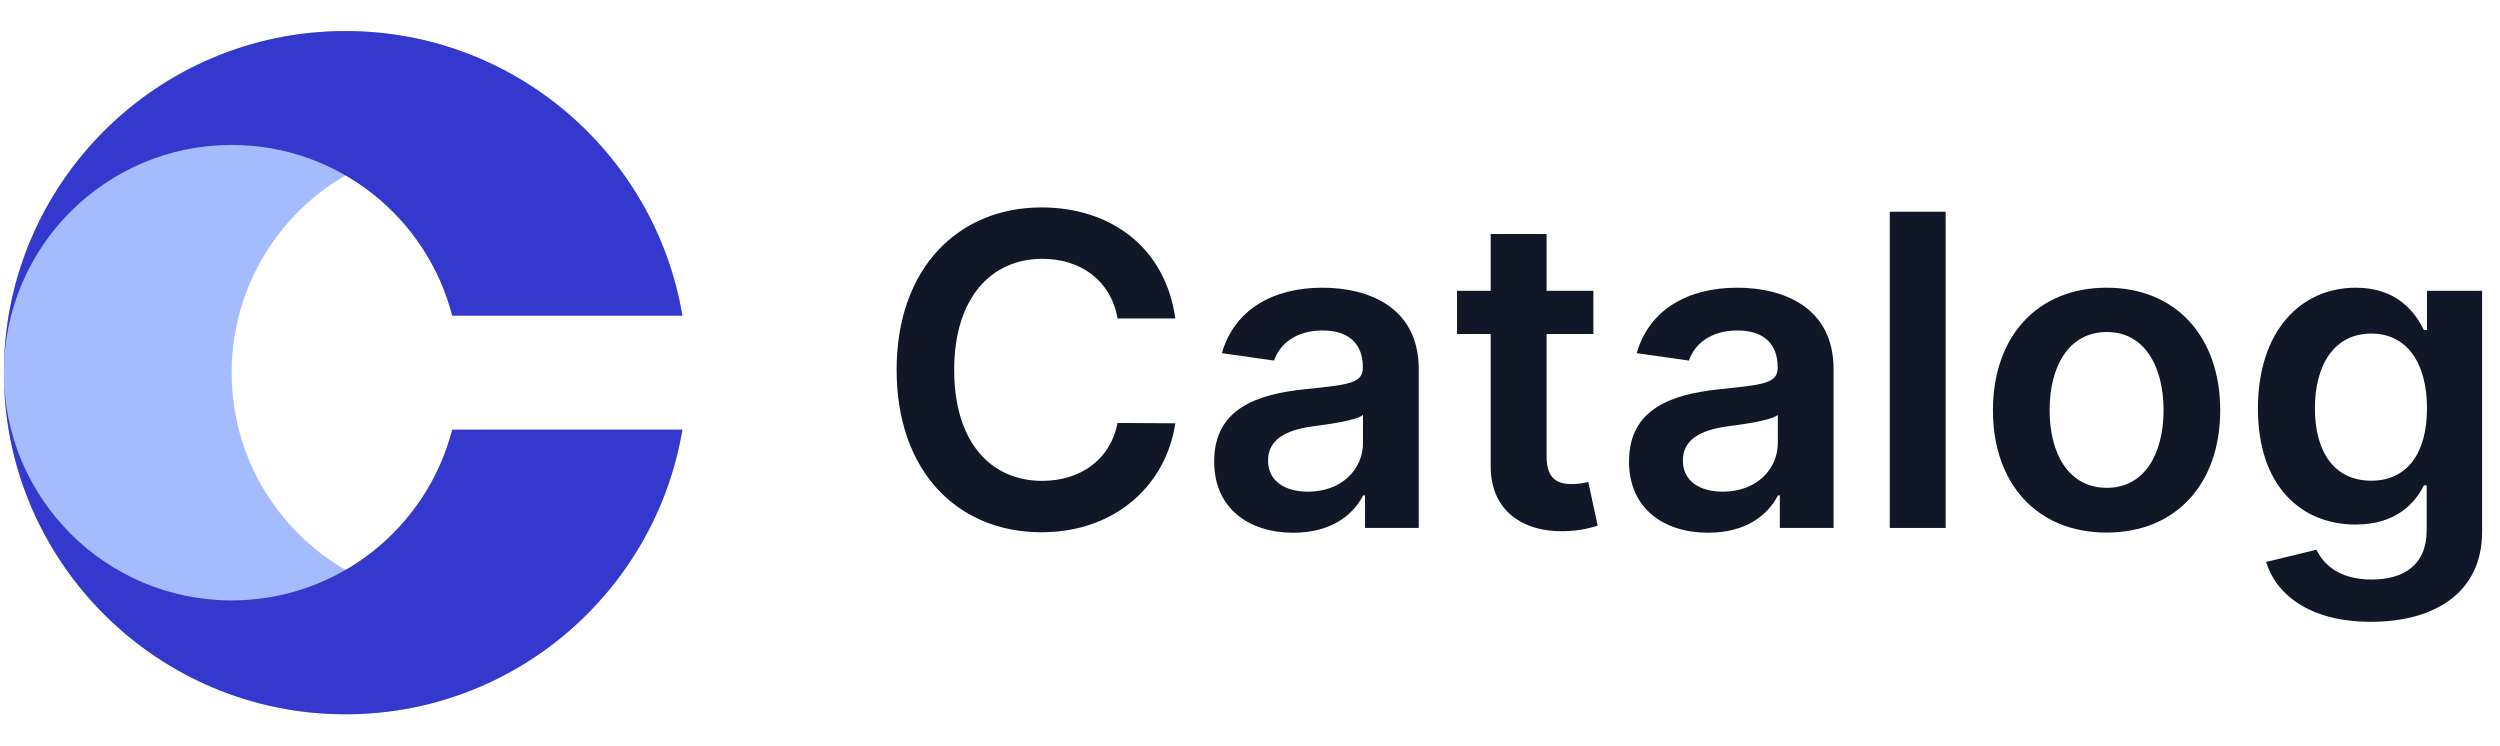
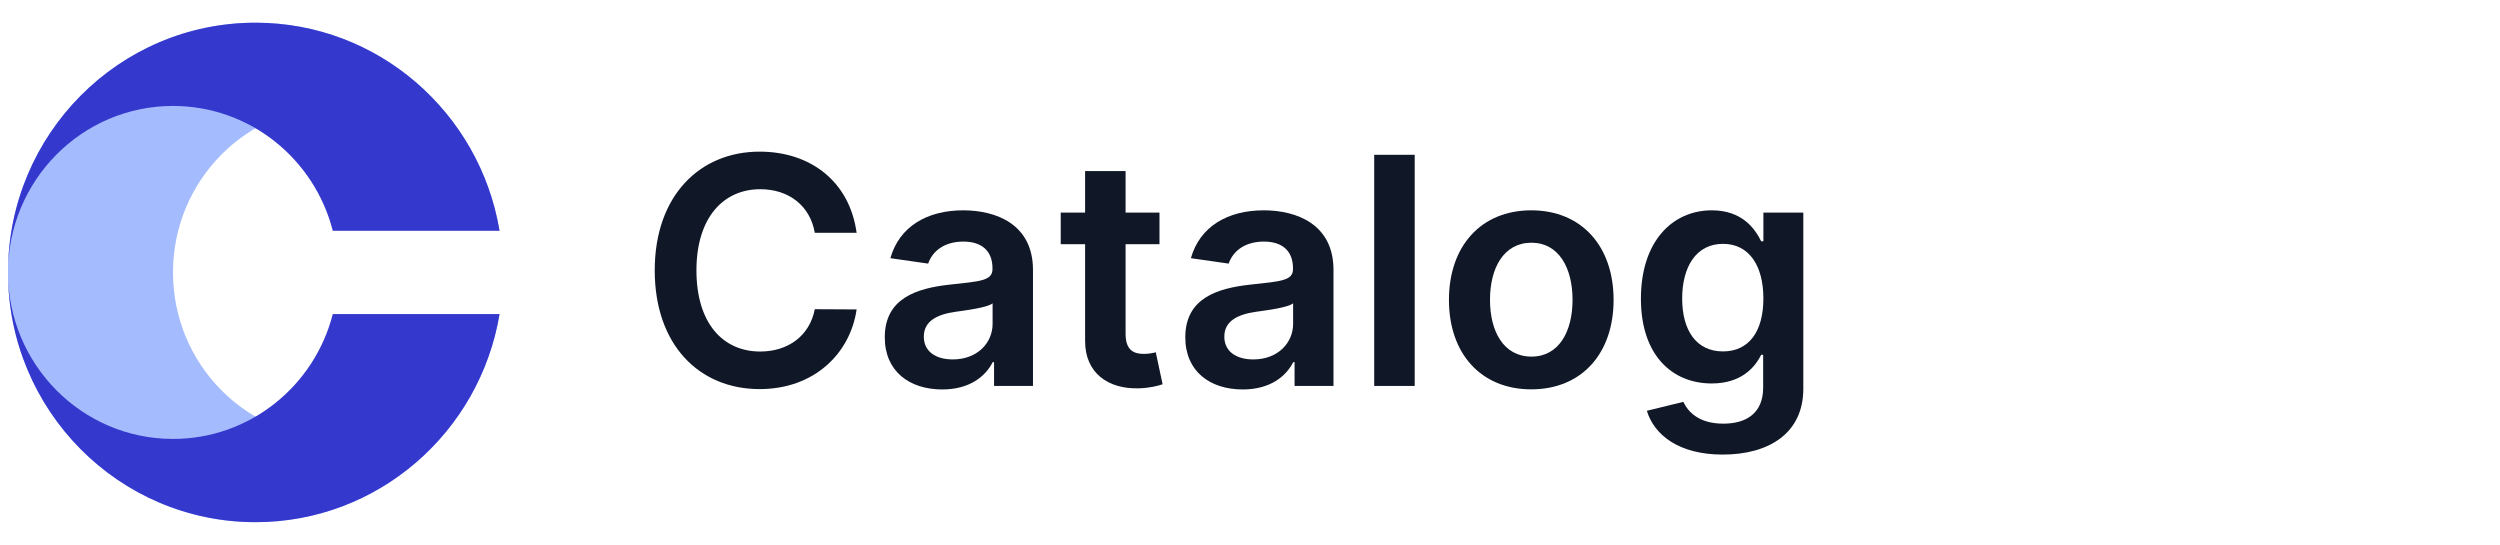
- <svg xmlns="http://www.w3.org/2000/svg" width="161" height="48" viewBox="0 0 161 48" fill="none">
-   <path d="M22.25 2C10.1 2 0.25 11.85 0.25 24C0.25 36.15 10.1 46 22.25 46C33.151 46 42.2 38.072 43.946 27.667H43.788C42.16 33.992 36.417 38.667 29.583 38.667C21.483 38.667 14.917 32.1 14.917 24C14.917 15.9 21.483 9.333 29.583 9.333C36.417 9.333 42.16 14.008 43.788 20.333H43.946C42.2 9.928 33.151 2 22.25 2Z" fill="#A4BCFD" />
-   <path d="M0.25 24C0.25 11.85 10.1 2 22.25 2C33.151 2 42.2 9.928 43.946 20.333H29.121C27.493 14.008 21.751 9.333 14.917 9.333C6.816 9.333 0.25 15.9 0.25 24Z" fill="#3538CD" />
-   <path d="M0.25 24C0.25 36.15 10.1 46 22.25 46C33.151 46 42.2 38.072 43.946 27.667H29.121C27.493 33.992 21.751 38.667 14.917 38.667C6.816 38.667 0.25 32.1 0.25 24Z" fill="#3538CD" />
-   <path d="M75.689 20.507C75.062 15.983 71.582 13.358 67.068 13.358C61.749 13.358 57.742 17.236 57.742 23.818C57.742 30.391 61.699 34.278 67.068 34.278C71.91 34.278 75.122 31.146 75.689 27.259L71.97 27.239C71.503 29.625 69.554 30.967 67.118 30.967C63.817 30.967 61.45 28.491 61.45 23.818C61.45 19.224 63.797 16.669 67.128 16.669C69.604 16.669 71.543 18.071 71.97 20.507H75.689Z" fill="#101828" />
-   <path d="M83.303 34.308C85.699 34.308 87.131 33.185 87.787 31.902H87.907V34H91.367V23.778C91.367 19.741 88.076 18.528 85.162 18.528C81.951 18.528 79.485 19.96 78.689 22.744L82.05 23.222C82.408 22.177 83.422 21.283 85.182 21.283C86.853 21.283 87.767 22.138 87.767 23.639V23.699C87.767 24.733 86.684 24.783 83.989 25.071C81.026 25.389 78.192 26.274 78.192 29.715C78.192 32.717 80.389 34.308 83.303 34.308ZM84.238 31.663C82.736 31.663 81.662 30.977 81.662 29.655C81.662 28.273 82.865 27.696 84.476 27.467C85.421 27.338 87.31 27.099 87.777 26.722V28.521C87.777 30.222 86.405 31.663 84.238 31.663Z" fill="#101828" />
-   <path d="M102.613 18.727H99.6V15.068H96V18.727H93.833V21.511H96V30.003C95.98 32.876 98.069 34.288 100.773 34.209C101.797 34.179 102.503 33.98 102.891 33.851L102.284 31.037C102.086 31.087 101.678 31.176 101.23 31.176C100.326 31.176 99.6 30.858 99.6 29.406V21.511H102.613V18.727Z" fill="#101828" />
-   <path d="M110.018 34.308C112.414 34.308 113.846 33.185 114.502 31.902H114.621V34H118.082V23.778C118.082 19.741 114.79 18.528 111.877 18.528C108.665 18.528 106.2 19.96 105.404 22.744L108.765 23.222C109.123 22.177 110.137 21.283 111.897 21.283C113.567 21.283 114.482 22.138 114.482 23.639V23.699C114.482 24.733 113.398 24.783 110.704 25.071C107.741 25.389 104.907 26.274 104.907 29.715C104.907 32.717 107.104 34.308 110.018 34.308ZM110.952 31.663C109.451 31.663 108.377 30.977 108.377 29.655C108.377 28.273 109.58 27.696 111.191 27.467C112.136 27.338 114.025 27.099 114.492 26.722V28.521C114.492 30.222 113.12 31.663 110.952 31.663Z" fill="#101828" />
-   <path d="M125.3 13.636H121.701V34H125.3V13.636Z" fill="#101828" />
-   <path d="M135.664 34.298C140.138 34.298 142.982 31.146 142.982 26.423C142.982 21.69 140.138 18.528 135.664 18.528C131.189 18.528 128.345 21.69 128.345 26.423C128.345 31.146 131.189 34.298 135.664 34.298ZM135.684 31.415C133.208 31.415 131.995 29.207 131.995 26.413C131.995 23.619 133.208 21.382 135.684 21.382C138.12 21.382 139.333 23.619 139.333 26.413C139.333 29.207 138.12 31.415 135.684 31.415Z" fill="#101828" />
-   <path d="M152.679 40.045C156.805 40.045 159.848 38.156 159.848 34.249V18.727H156.298V21.253H156.099C155.553 20.149 154.409 18.528 151.714 18.528C148.185 18.528 145.41 21.293 145.41 26.314C145.41 31.295 148.185 33.781 151.705 33.781C154.32 33.781 155.543 32.379 156.099 31.256H156.278V34.149C156.278 36.396 154.787 37.321 152.739 37.321C150.571 37.321 149.616 36.297 149.179 35.402L145.937 36.188C146.594 38.325 148.791 40.045 152.679 40.045ZM152.709 30.957C150.332 30.957 149.08 29.108 149.08 26.294C149.08 23.52 150.312 21.482 152.709 21.482C155.026 21.482 156.298 23.401 156.298 26.294C156.298 29.207 155.006 30.957 152.709 30.957Z" fill="#101828" />
+ <svg xmlns="http://www.w3.org/2000/svg" width="156" height="34" viewBox="0 0 156 34" fill="none">
+   <path d="M15.943 1.417C7.414 1.417 0.5 8.394 0.5 17C0.5 25.606 7.414 32.583 15.943 32.583C23.594 32.583 29.946 26.967 31.172 19.597H31.061C29.918 24.078 25.887 27.389 21.09 27.389C15.404 27.389 10.795 22.738 10.795 17C10.795 11.262 15.404 6.611 21.09 6.611C25.887 6.611 29.918 9.922 31.061 14.403H31.172C29.946 7.033 23.594 1.417 15.943 1.417Z" fill="#A4BCFD" />
+   <path d="M0.5 17C0.5 8.394 7.414 1.417 15.943 1.417C23.594 1.417 29.946 7.033 31.172 14.403H20.766C19.623 9.922 15.592 6.611 10.795 6.611C5.109 6.611 0.5 11.262 0.5 17Z" fill="#3538CD" />
+   <path d="M0.5 17C0.5 25.606 7.414 32.583 15.943 32.583C23.594 32.583 29.946 26.967 31.172 19.597H20.766C19.623 24.078 15.592 27.389 10.795 27.389C5.109 27.389 0.5 22.738 0.5 17Z" fill="#3538CD" />
+   <path d="M53.453 14.526C53.013 11.321 50.571 9.462 47.402 9.462C43.668 9.462 40.855 12.209 40.855 16.871C40.855 21.527 43.633 24.28 47.402 24.28C50.801 24.28 53.055 22.062 53.453 19.308L50.843 19.294C50.515 20.984 49.147 21.935 47.437 21.935C45.12 21.935 43.458 20.181 43.458 16.871C43.458 13.617 45.106 11.807 47.444 11.807C49.182 11.807 50.543 12.8 50.843 14.526H53.453Z" fill="#101828" />
+   <path d="M58.797 24.302C60.48 24.302 61.485 23.506 61.945 22.597H62.029V24.083H64.458V16.843C64.458 13.983 62.148 13.124 60.103 13.124C57.848 13.124 56.117 14.139 55.559 16.111L57.918 16.449C58.169 15.709 58.881 15.075 60.117 15.075C61.289 15.075 61.931 15.681 61.931 16.744V16.787C61.931 17.519 61.17 17.554 59.279 17.759C57.199 17.984 55.21 18.611 55.21 21.048C55.21 23.175 56.752 24.302 58.797 24.302ZM59.454 22.428C58.4 22.428 57.646 21.942 57.646 21.006C57.646 20.026 58.49 19.618 59.621 19.456C60.284 19.364 61.61 19.195 61.938 18.928V20.203C61.938 21.407 60.975 22.428 59.454 22.428Z" fill="#101828" />
+   <path d="M72.352 13.265H70.237V10.673H67.71V13.265H66.189V15.237H67.71V21.252C67.696 23.288 69.162 24.288 71.06 24.231C71.779 24.21 72.275 24.069 72.547 23.978L72.121 21.985C71.982 22.02 71.695 22.083 71.381 22.083C70.746 22.083 70.237 21.858 70.237 20.829V15.237H72.352V13.265Z" fill="#101828" />
+   <path d="M77.549 24.302C79.232 24.302 80.237 23.506 80.697 22.597H80.781V24.083H83.21V16.843C83.21 13.983 80.9 13.124 78.855 13.124C76.6 13.124 74.869 14.139 74.311 16.111L76.67 16.449C76.921 15.709 77.633 15.075 78.869 15.075C80.041 15.075 80.683 15.681 80.683 16.744V16.787C80.683 17.519 79.922 17.554 78.031 17.759C75.951 17.984 73.962 18.611 73.962 21.048C73.962 23.175 75.504 24.302 77.549 24.302ZM78.206 22.428C77.152 22.428 76.398 21.942 76.398 21.006C76.398 20.026 77.242 19.618 78.373 19.456C79.036 19.364 80.362 19.195 80.69 18.928V20.203C80.69 21.407 79.727 22.428 78.206 22.428Z" fill="#101828" />
+   <path d="M88.277 9.659H85.75V24.083H88.277V9.659Z" fill="#101828" />
+   <path d="M95.551 24.295C98.692 24.295 100.688 22.062 100.688 18.716C100.688 15.364 98.692 13.124 95.551 13.124C92.41 13.124 90.414 15.364 90.414 18.716C90.414 22.062 92.41 24.295 95.551 24.295ZM95.565 22.252C93.827 22.252 92.976 20.689 92.976 18.709C92.976 16.73 93.827 15.146 95.565 15.146C97.275 15.146 98.127 16.73 98.127 18.709C98.127 20.689 97.275 22.252 95.565 22.252Z" fill="#101828" />
+   <path d="M107.495 28.366C110.391 28.366 112.527 27.027 112.527 24.259V13.265H110.035V15.054H109.896C109.512 14.272 108.709 13.124 106.818 13.124C104.34 13.124 102.393 15.082 102.393 18.639C102.393 22.168 104.34 23.928 106.811 23.928C108.646 23.928 109.505 22.935 109.896 22.139H110.021V24.189C110.021 25.781 108.974 26.436 107.537 26.436C106.015 26.436 105.345 25.71 105.038 25.076L102.763 25.633C103.223 27.147 104.766 28.366 107.495 28.366ZM107.516 21.928C105.848 21.928 104.968 20.618 104.968 18.625C104.968 16.66 105.834 15.216 107.516 15.216C109.142 15.216 110.035 16.575 110.035 18.625C110.035 20.689 109.128 21.928 107.516 21.928Z" fill="#101828" />
</svg>
